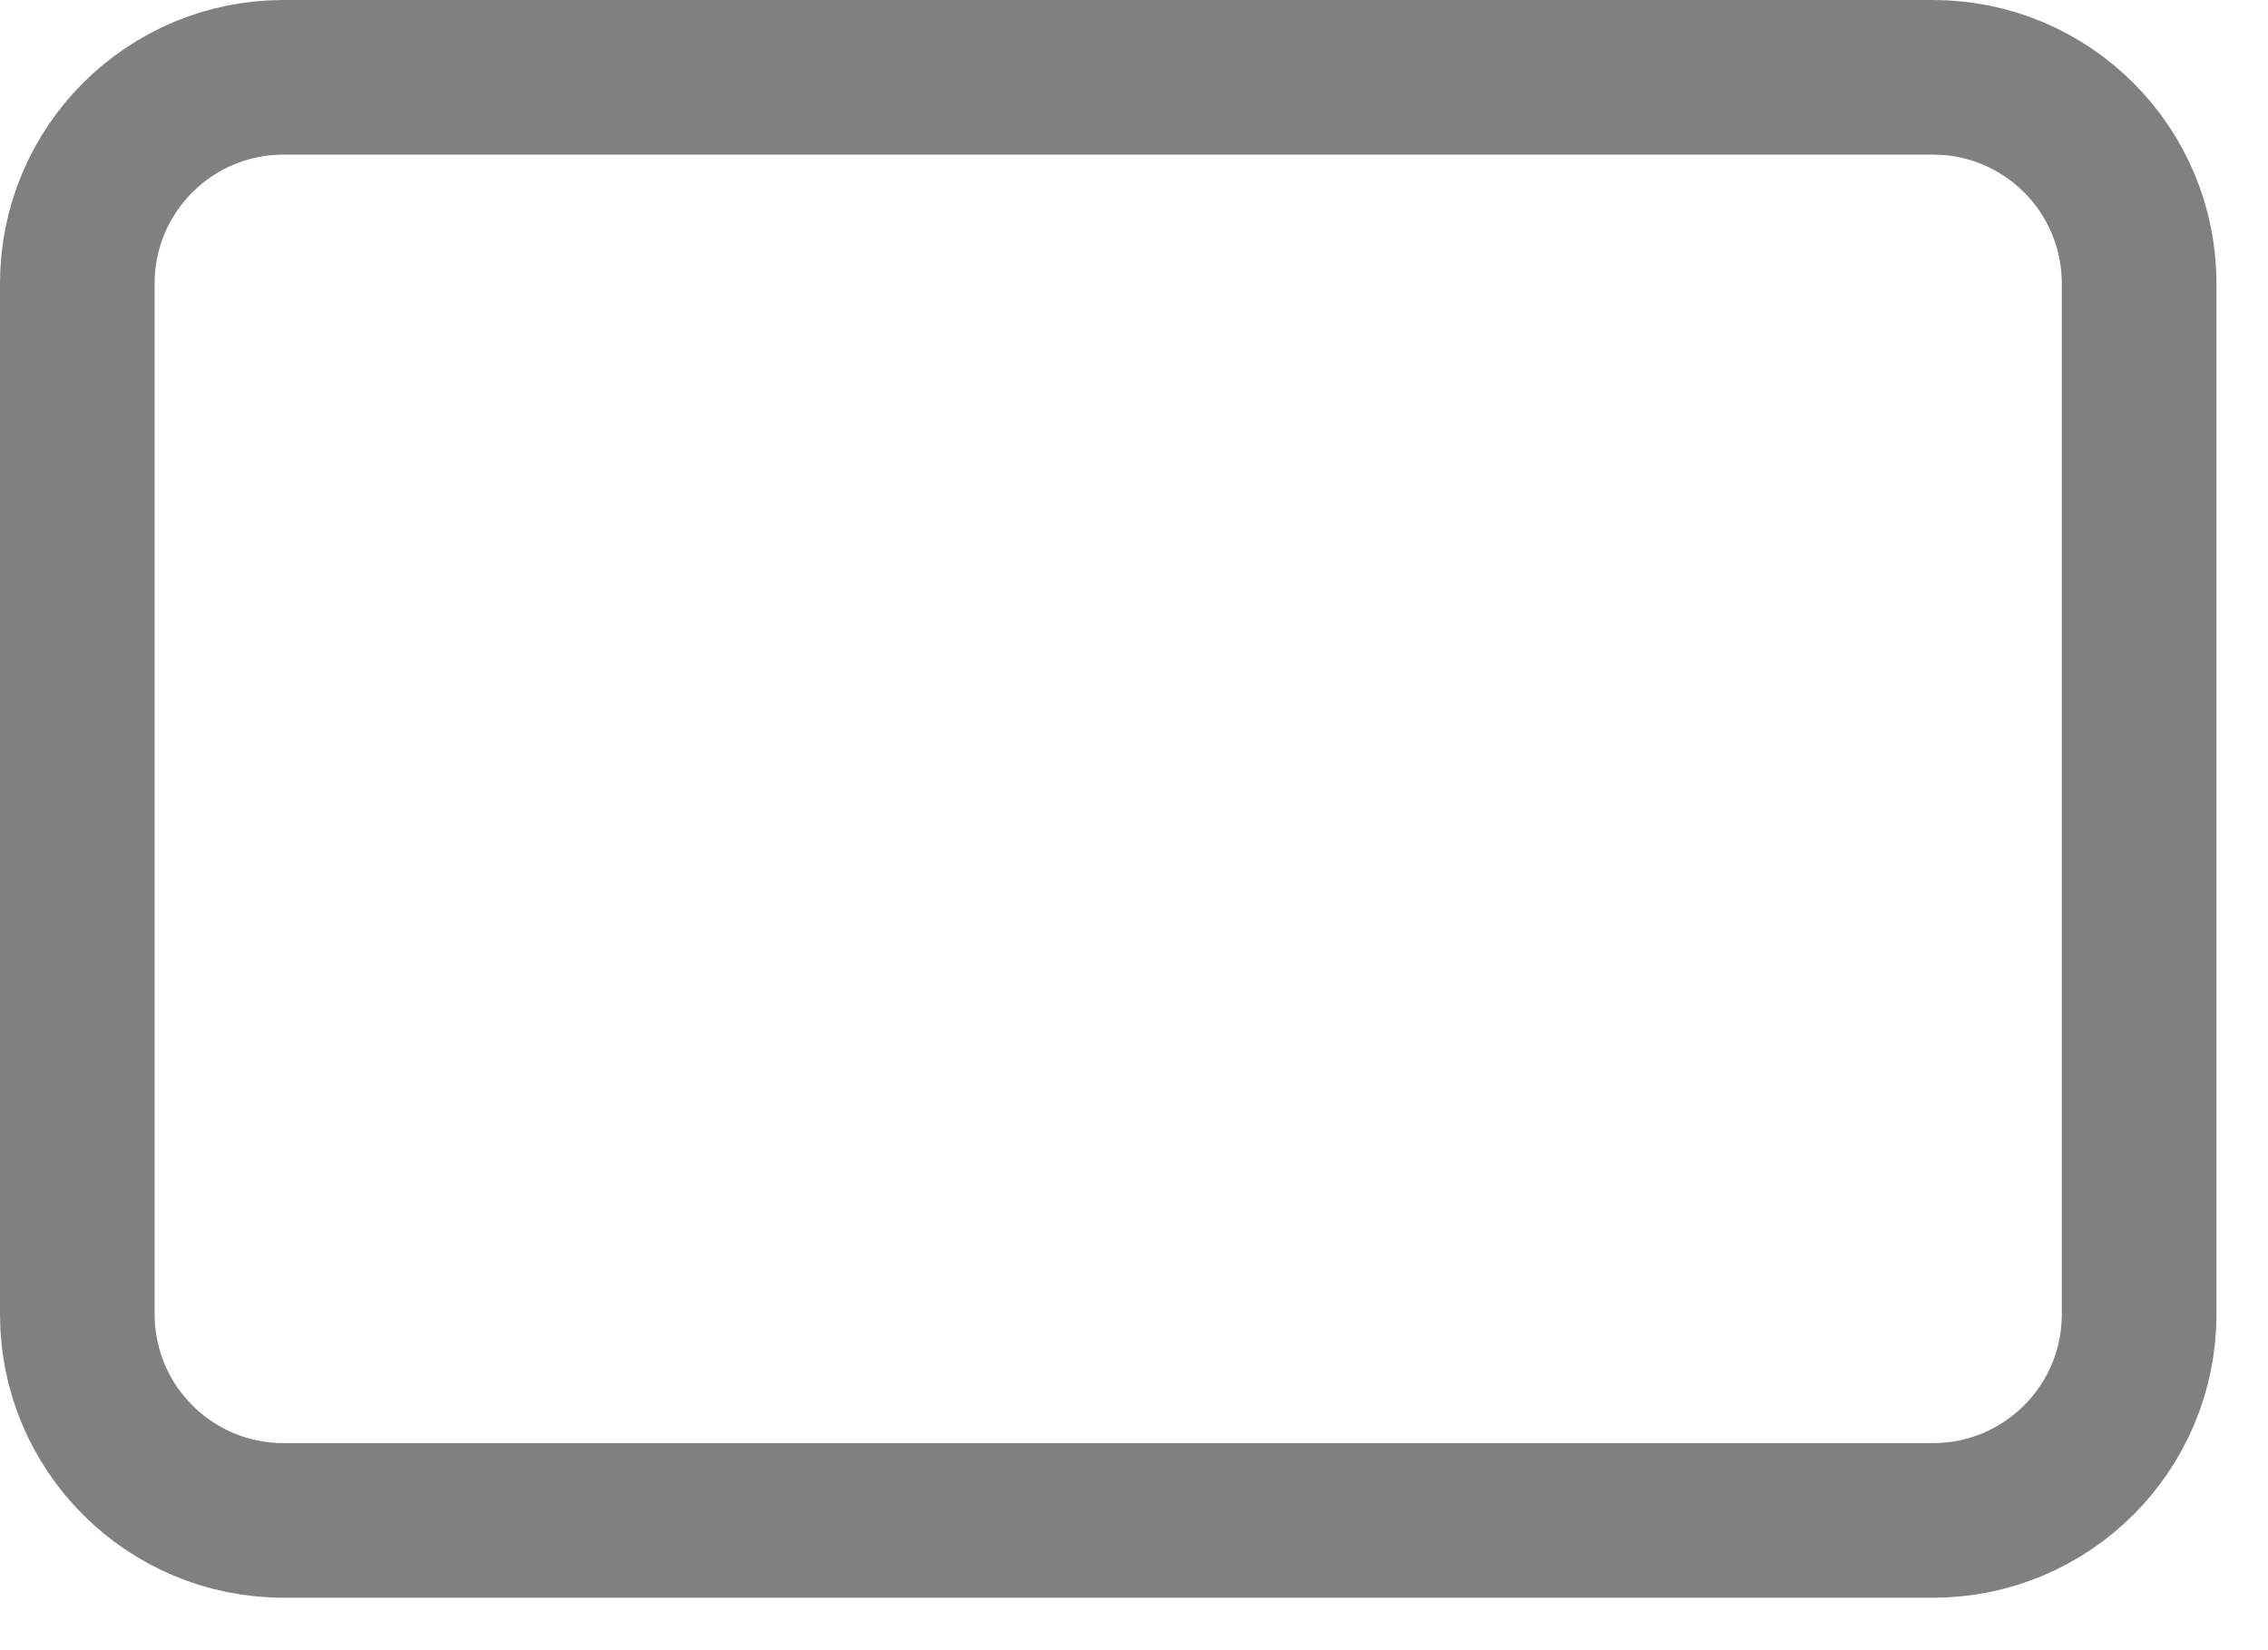
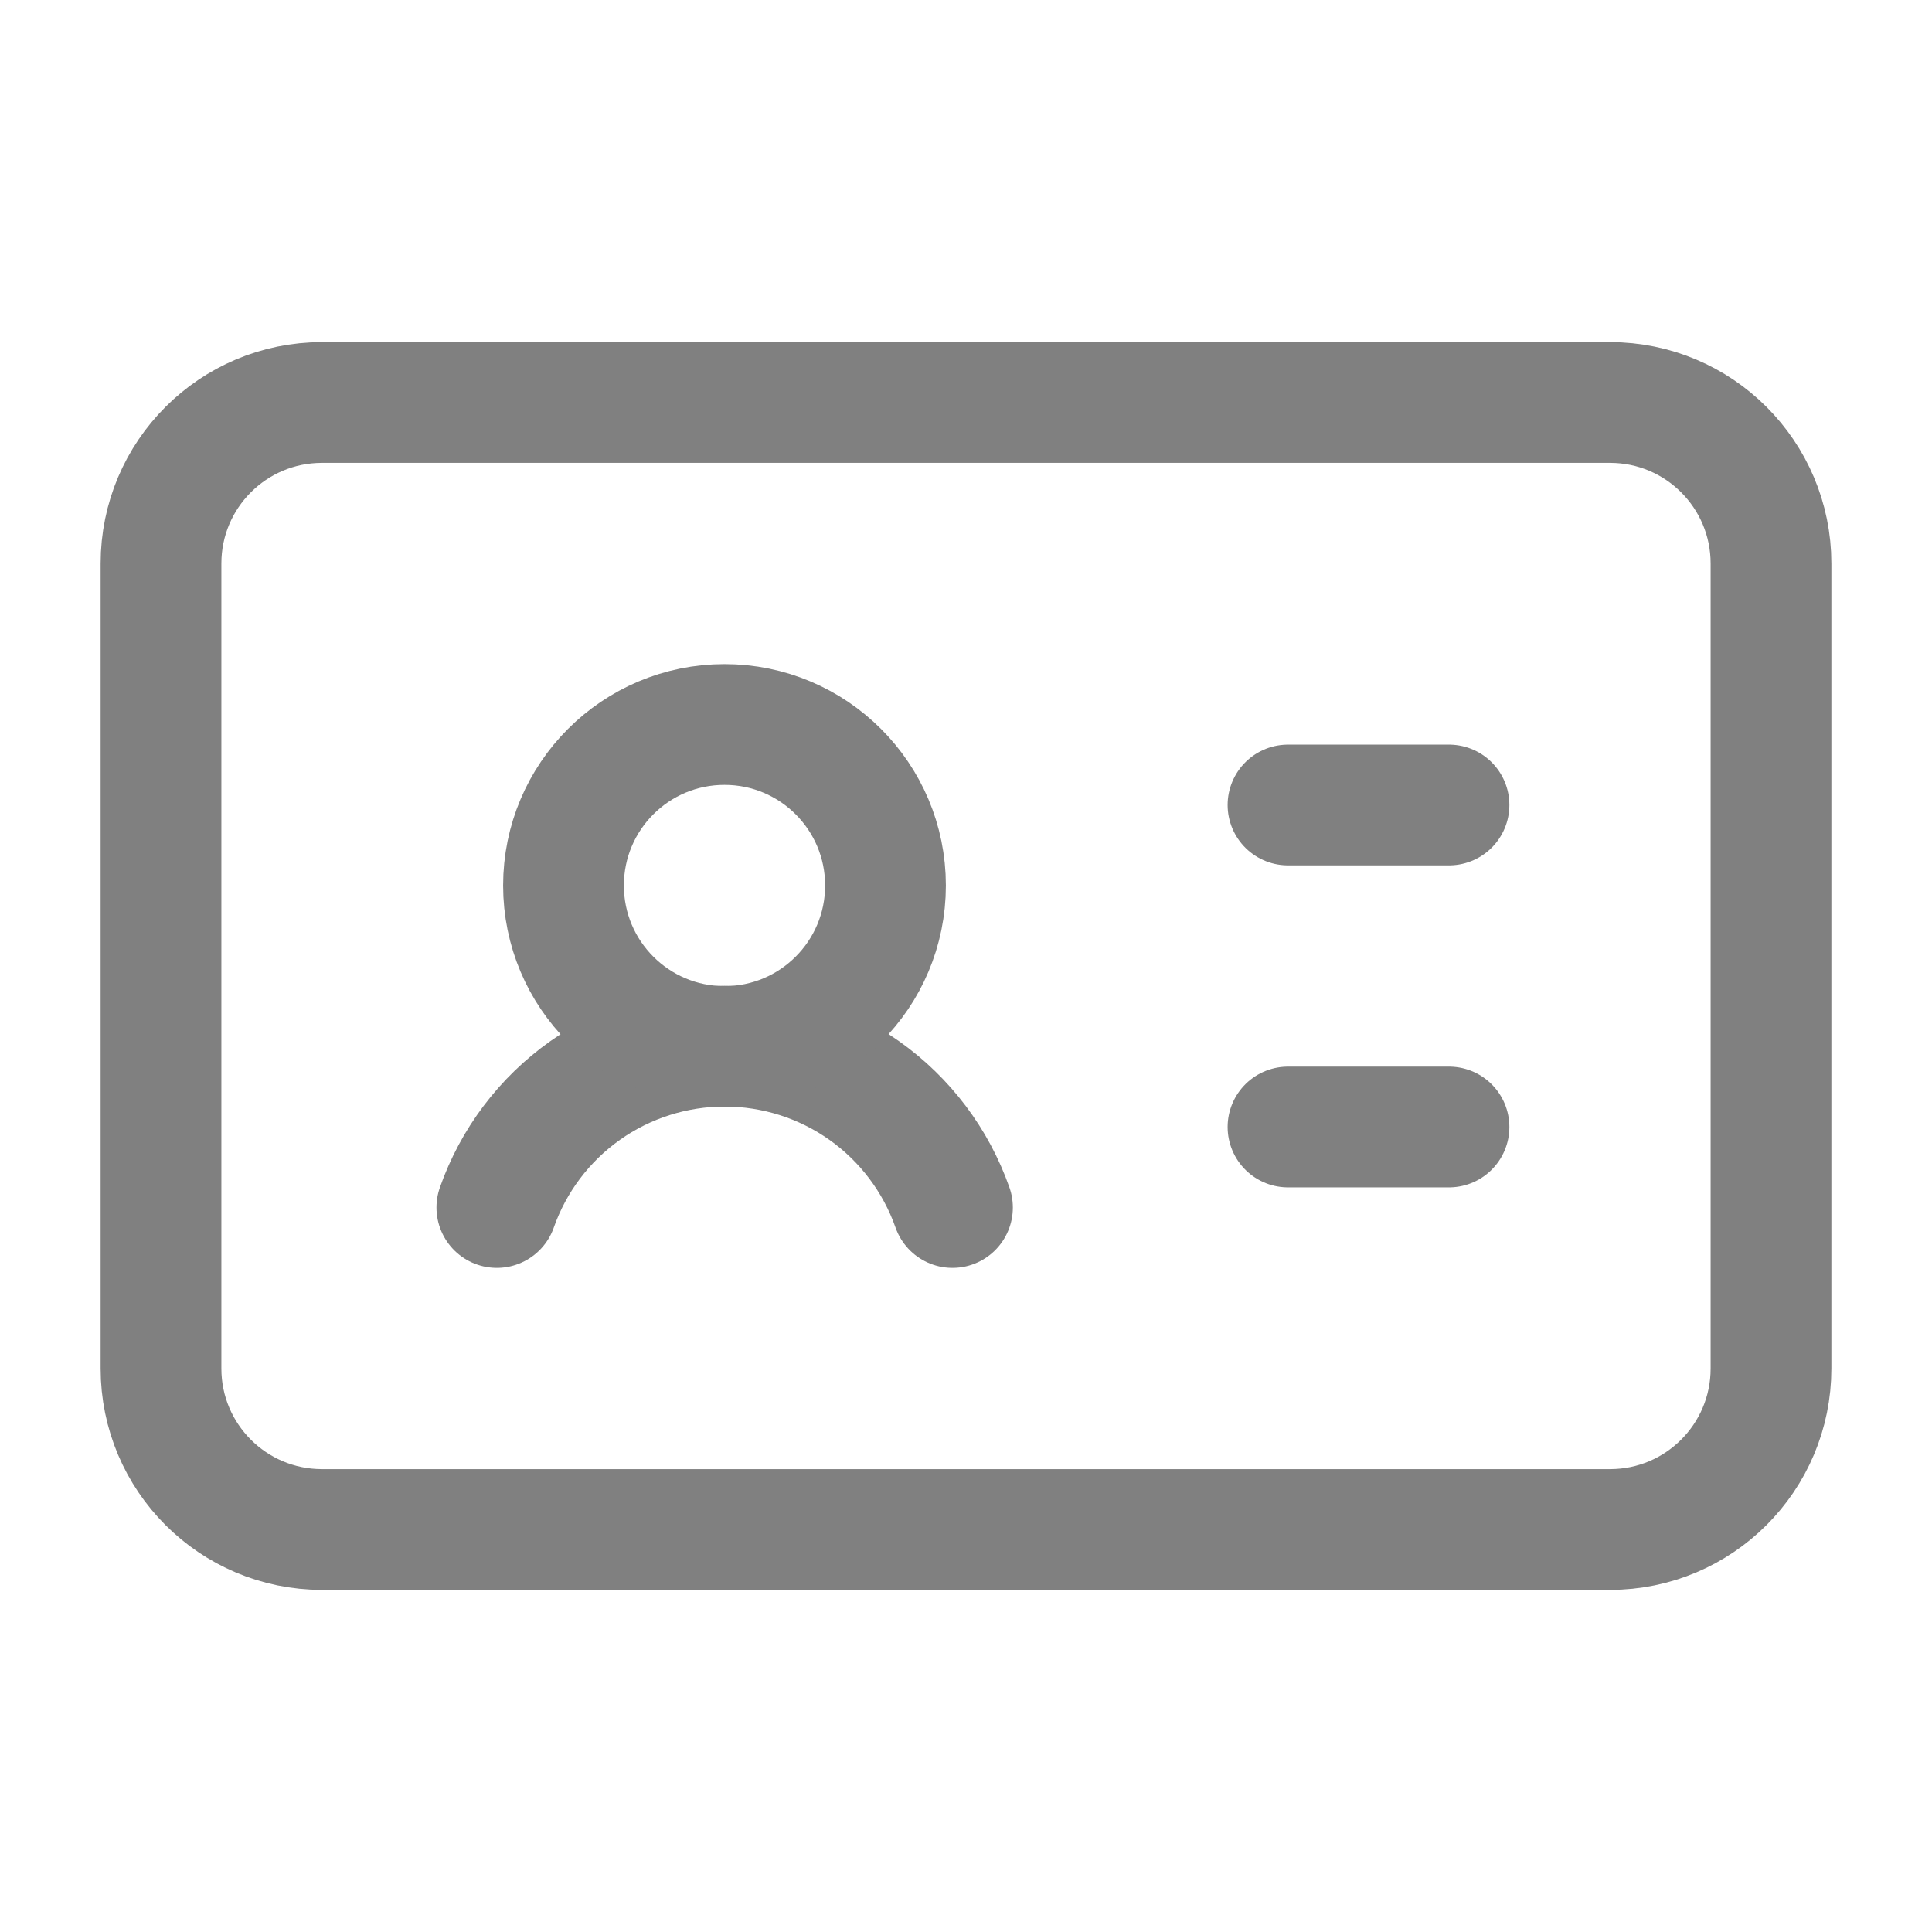
- <svg xmlns="http://www.w3.org/2000/svg" width="22" height="16" viewBox="0 0 22 16" fill="none">
-   <path d="M18.75 0.75H2.75C1.645 0.75 0.75 1.645 0.75 2.75V12.75C0.75 13.855 1.645 14.75 2.75 14.75H18.75C19.855 14.75 20.75 13.855 20.75 12.75V2.75C20.75 1.645 19.855 0.75 18.75 0.75Z" stroke="#808080" stroke-width="1.5" stroke-linecap="round" stroke-linejoin="round" />
+ <svg xmlns="http://www.w3.org/2000/svg" width="24" height="24" viewBox="0 0 24 24" fill="none">
+   <path d="M16 10H18" stroke="#808080" stroke-width="1.5" stroke-linecap="round" stroke-linejoin="round" />
+   <path d="M16 14H18" stroke="#808080" stroke-width="1.5" stroke-linecap="round" stroke-linejoin="round" />
+   <path d="M6.172 15C6.378 14.414 6.761 13.906 7.268 13.547C7.775 13.188 8.381 12.996 9.002 12.996C9.623 12.996 10.229 13.188 10.736 13.547C11.243 13.906 11.626 14.414 11.832 15" stroke="#808080" stroke-width="1.5" stroke-linecap="round" stroke-linejoin="round" />
+   <path d="M9 13C10.105 13 11 12.105 11 11C11 9.895 10.105 9 9 9C7.895 9 7 9.895 7 11C7 12.105 7.895 13 9 13Z" stroke="#808080" stroke-width="1.5" stroke-linecap="round" stroke-linejoin="round" />
+   <path d="M20 5H4C2.895 5 2 5.895 2 7V17C2 18.105 2.895 19 4 19H20C21.105 19 22 18.105 22 17V7C22 5.895 21.105 5 20 5Z" stroke="#808080" stroke-width="1.5" stroke-linecap="round" stroke-linejoin="round" />
</svg>
